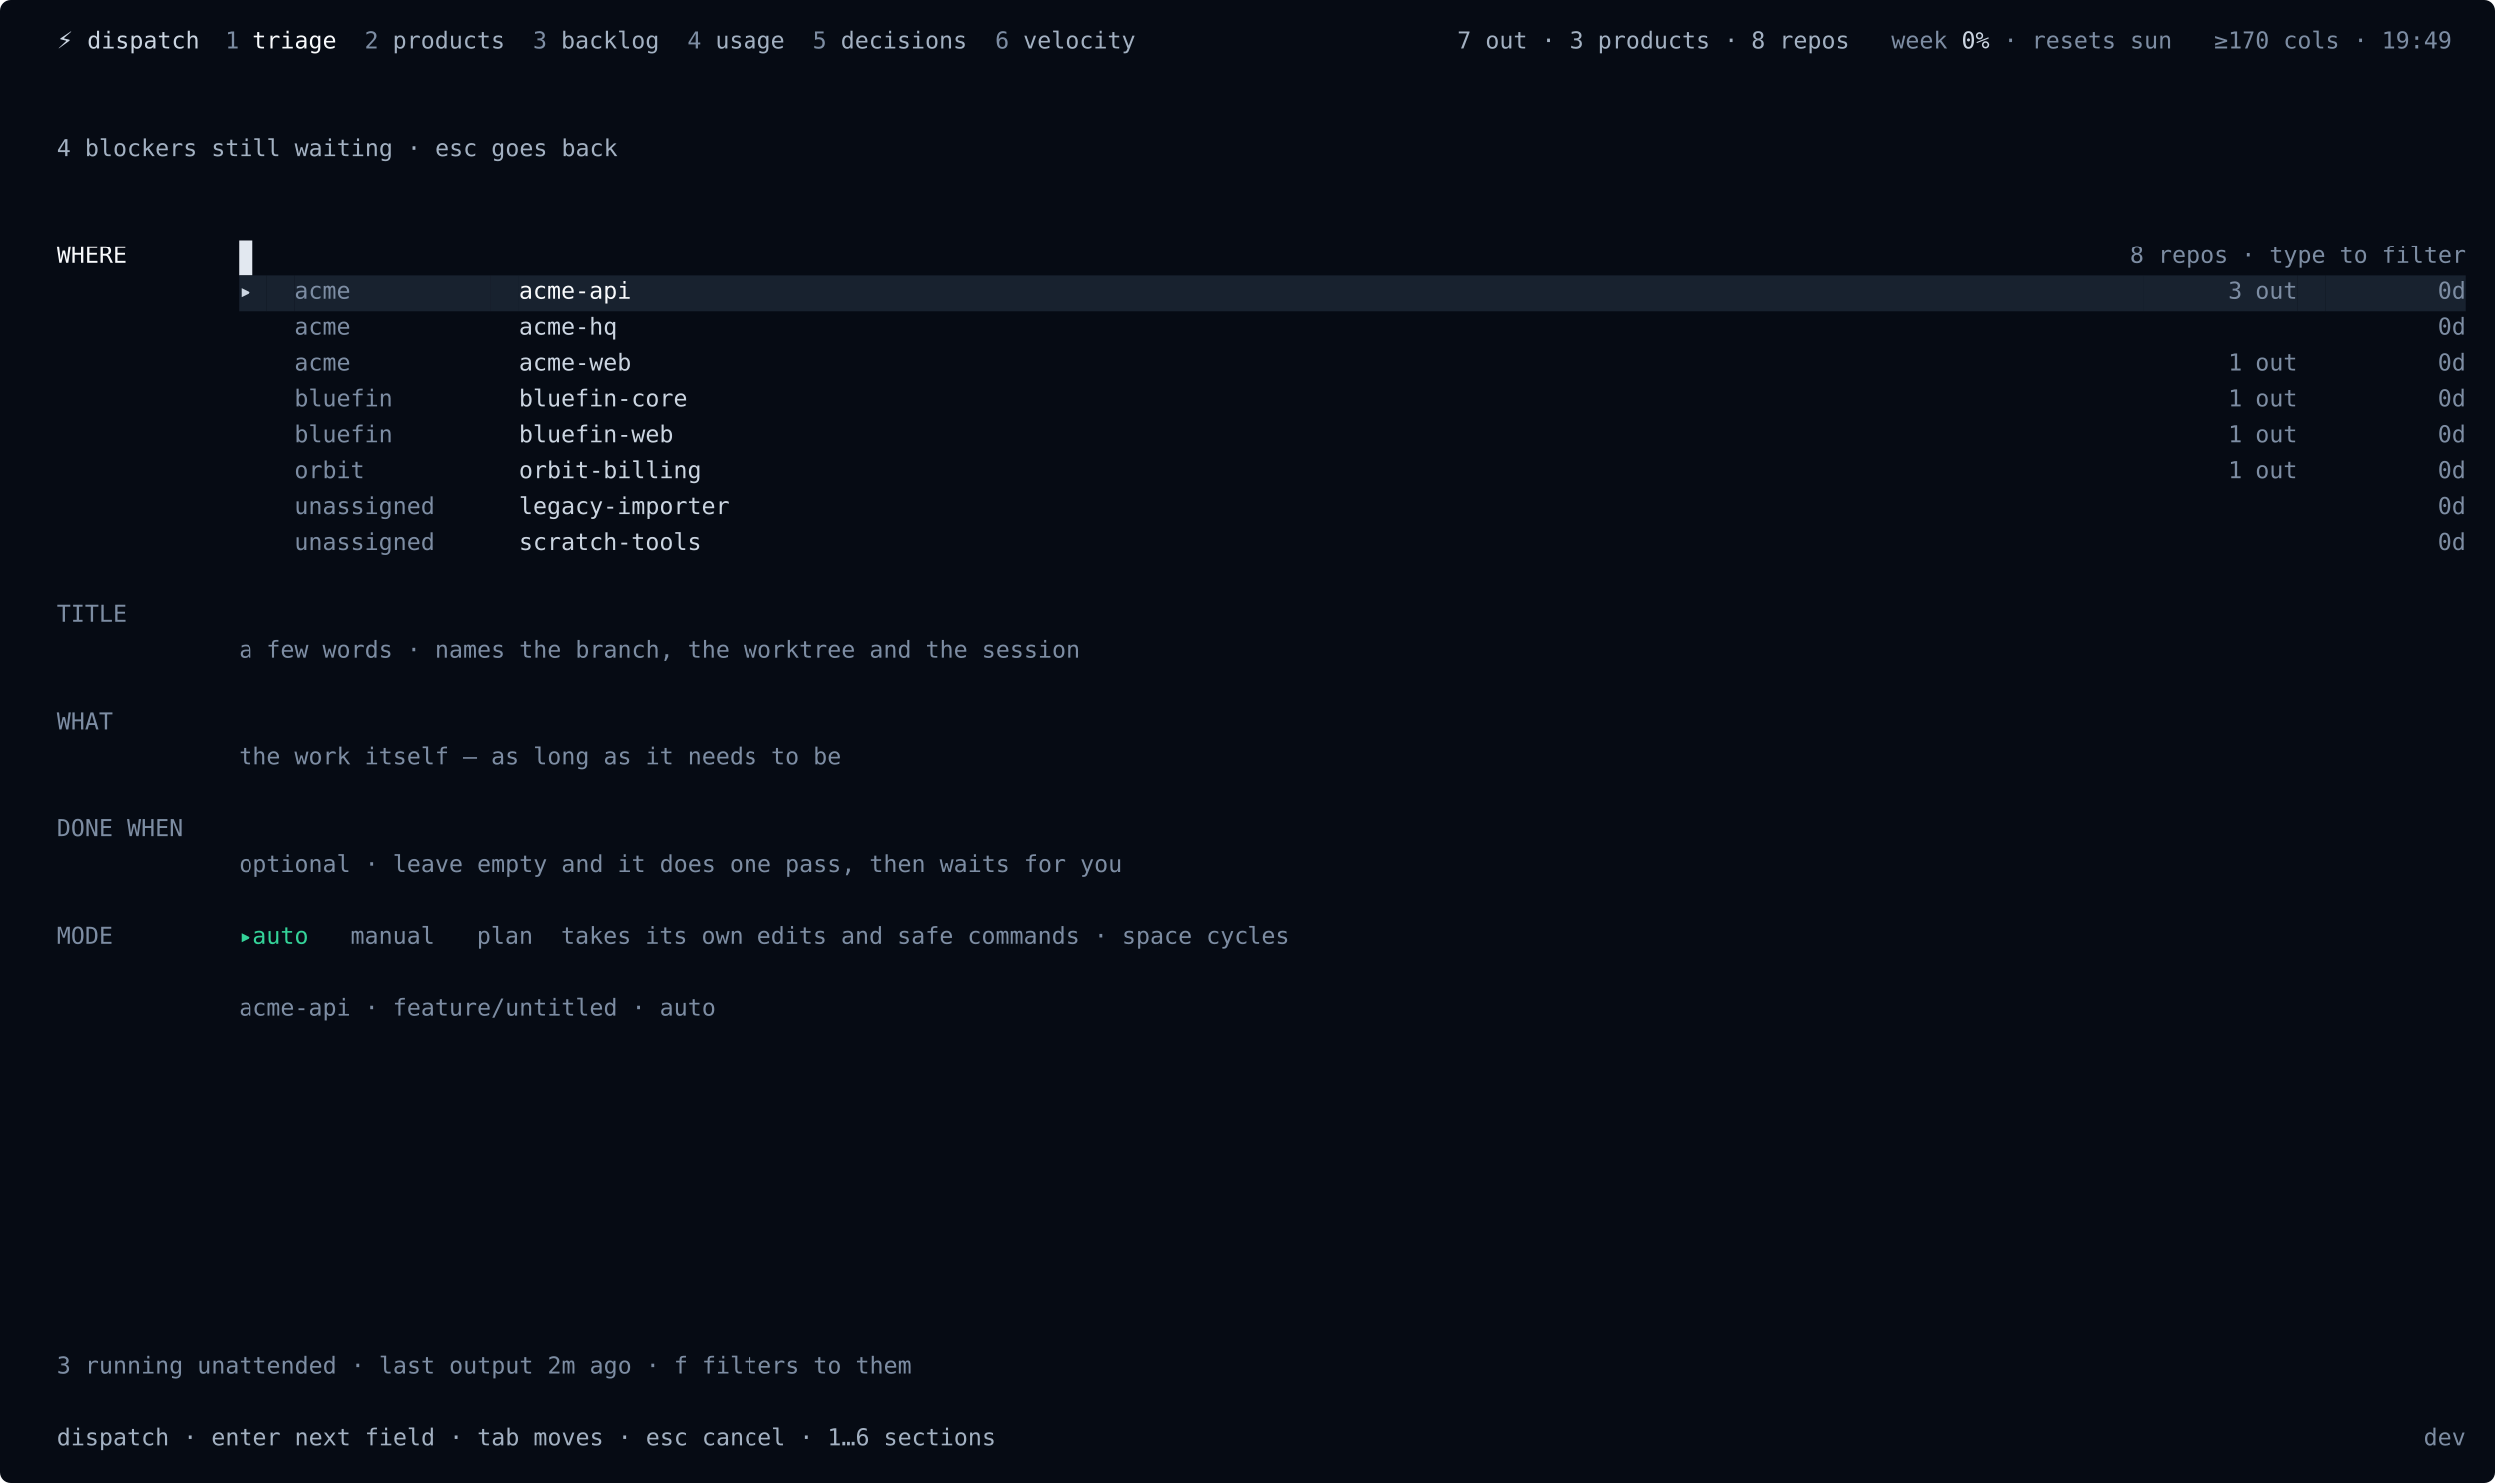
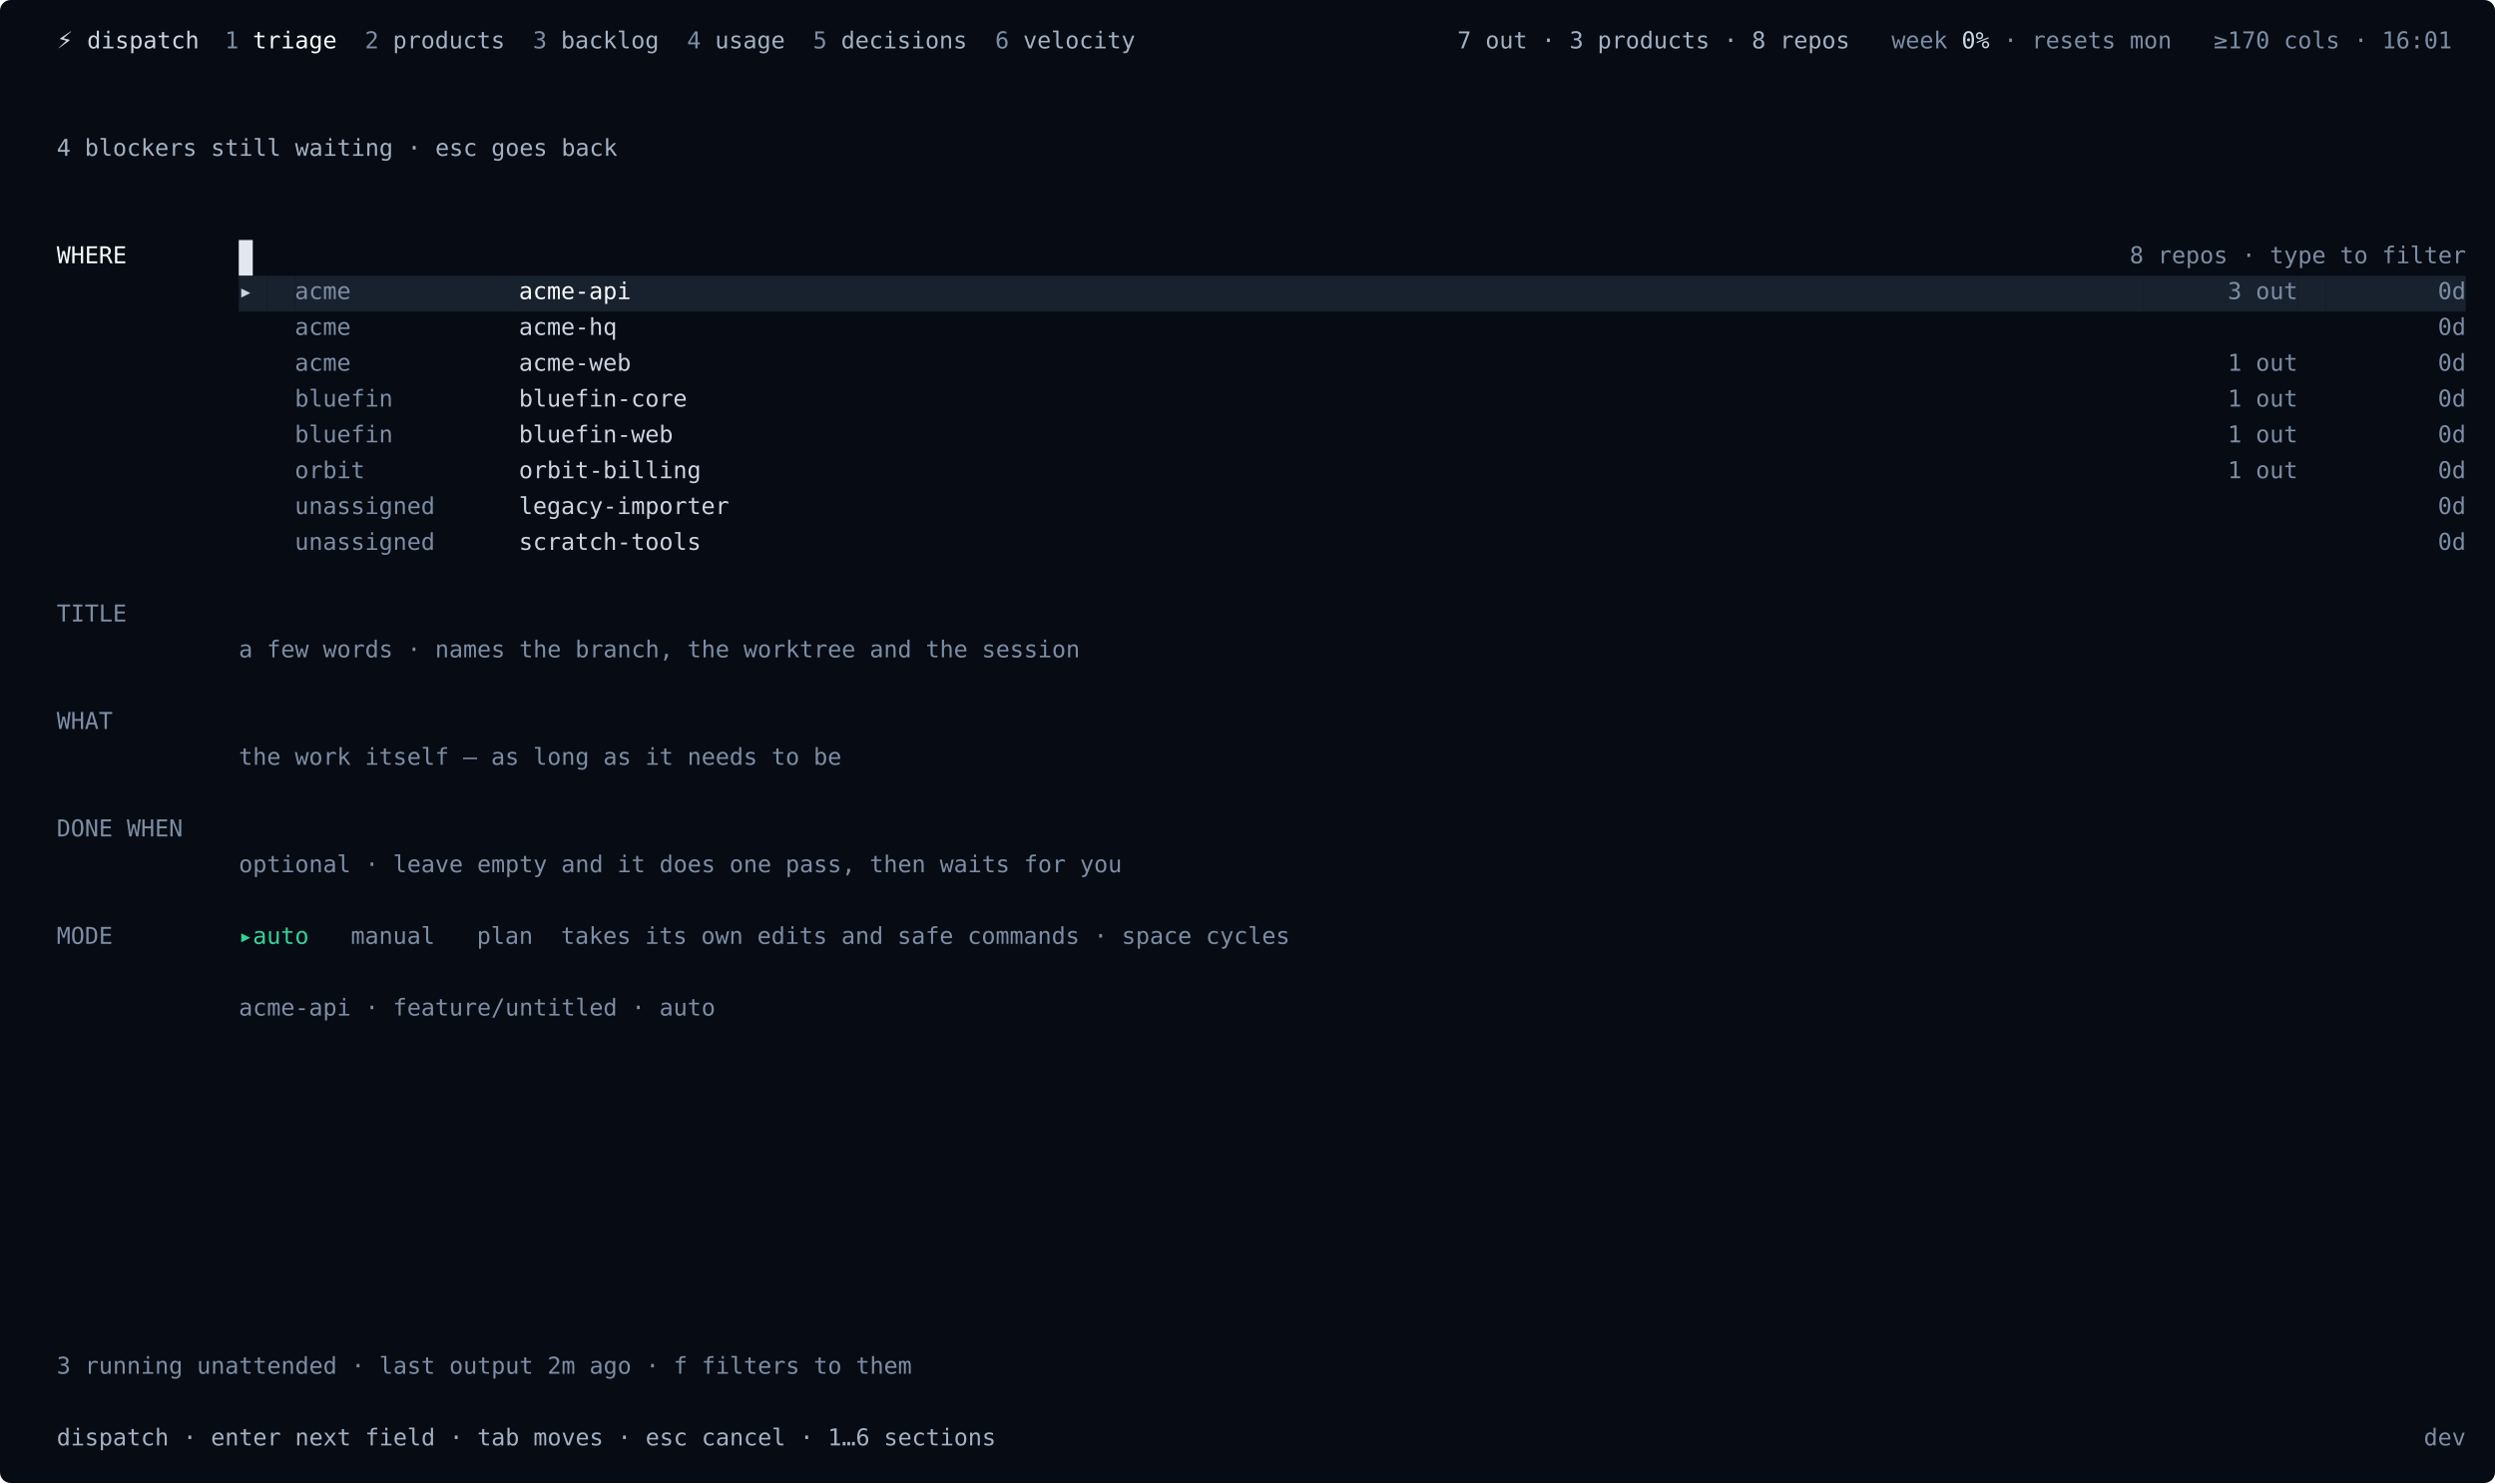
<svg xmlns="http://www.w3.org/2000/svg" width="1393" height="828" viewBox="0 0 1393 828" role="img" aria-label="Dispatching from the fleet">
  <rect width="1393" height="828" rx="6" fill="#060b14" />
  <g font-family="ui-monospace, SFMono-Regular, Menlo, Consolas, 'DejaVu Sans Mono', monospace" font-size="13.0" xml:space="preserve">
    <rect x="133.30" y="134.00" width="7.82" height="20.00" fill="#e2e8f0" />
    <rect x="133.30" y="154.00" width="15.64" height="20.00" fill="#18222f" />
    <rect x="148.94" y="154.00" width="15.64" height="20.00" fill="#18222f" />
    <rect x="164.58" y="154.00" width="109.48" height="20.00" fill="#18222f" />
    <rect x="274.06" y="154.00" width="15.64" height="20.00" fill="#18222f" />
    <rect x="289.70" y="154.00" width="907.12" height="20.00" fill="#18222f" />
    <rect x="1196.82" y="154.00" width="15.64" height="20.00" fill="#18222f" />
    <rect x="1212.46" y="154.00" width="70.38" height="20.00" fill="#18222f" />
    <rect x="1282.84" y="154.00" width="15.64" height="20.00" fill="#18222f" />
    <rect x="1298.48" y="154.00" width="78.20" height="20.00" fill="#18222f" />
    <text xml:space="preserve" y="27.00" fill="#e2e8f0">
      <tspan x="16.00">  </tspan>
      <tspan x="31.64" fill="#cbd5e1">⚡ dispatch</tspan>
      <tspan x="109.84">  </tspan>
      <tspan x="125.48" fill="#7d8da3">1 </tspan>
      <tspan x="141.12" fill="#f8fafc">triage</tspan>
      <tspan x="188.04">  </tspan>
      <tspan x="203.68" fill="#7d8da3">2 </tspan>
      <tspan x="219.32" fill="#a3b1c2">products</tspan>
      <tspan x="281.88">  </tspan>
      <tspan x="297.52" fill="#7d8da3">3 </tspan>
      <tspan x="313.16" fill="#a3b1c2">backlog</tspan>
      <tspan x="367.90">  </tspan>
      <tspan x="383.54" fill="#7d8da3">4 </tspan>
      <tspan x="399.18" fill="#a3b1c2">usage</tspan>
      <tspan x="438.28">  </tspan>
      <tspan x="453.92" fill="#7d8da3">5 </tspan>
      <tspan x="469.56" fill="#a3b1c2">decisions</tspan>
      <tspan x="539.94">  </tspan>
      <tspan x="555.58" fill="#7d8da3">6 </tspan>
      <tspan x="571.22" fill="#a3b1c2">velocity</tspan>
      <tspan x="633.78">                       </tspan>
      <tspan x="813.64" fill="#a3b1c2">7 out · 3 products · 8 repos</tspan>
      <tspan x="1032.60">   </tspan>
      <tspan x="1056.06" fill="#7d8da3">week </tspan>
      <tspan x="1095.16" fill="#cbd5e1">0%</tspan>
-       <tspan x="1110.80" fill="#7d8da3"> · resets sun</tspan>
+       <tspan x="1110.80" fill="#7d8da3"> · resets mon</tspan>
      <tspan x="1212.46">   </tspan>
-       <tspan x="1235.92" fill="#7d8da3">≥170 cols · 19:49</tspan>
+       <tspan x="1235.92" fill="#7d8da3">≥170 cols · 16:01</tspan>
    </text>
    <text xml:space="preserve" y="87.00" fill="#e2e8f0">
      <tspan x="16.00">  </tspan>
      <tspan x="31.64" fill="#a3b1c2">4 blockers still waiting · esc goes back</tspan>
    </text>
    <text xml:space="preserve" y="147.00" fill="#e2e8f0">
      <tspan x="16.00">  </tspan>
      <tspan x="31.64" fill="#f8fafc">WHERE      </tspan>
      <tspan x="117.66">  </tspan>
      <tspan x="133.30" fill="#060b14"> </tspan>
      <tspan x="141.12">                                                                                                                                      </tspan>
      <tspan x="1189.00" fill="#7d8da3">8 repos · type to filter</tspan>
    </text>
    <text xml:space="preserve" y="167.00" fill="#e2e8f0">
      <tspan x="16.00">               </tspan>
      <tspan x="133.30" fill="#cbd5e1">▸ </tspan>
      <tspan x="148.94">  </tspan>
      <tspan x="164.58" fill="#7d8da3">acme          </tspan>
      <tspan x="274.06">  </tspan>
      <tspan x="289.70" fill="#f8fafc">acme-api                                                                                                            </tspan>
      <tspan x="1196.82">  </tspan>
      <tspan x="1212.46" fill="#7d8da3">    3 out</tspan>
      <tspan x="1282.84">  </tspan>
      <tspan x="1298.48" fill="#7d8da3">        0d</tspan>
    </text>
    <text xml:space="preserve" y="187.00" fill="#e2e8f0">
      <tspan x="16.00">               </tspan>
      <tspan x="133.30" fill="#cbd5e1">  </tspan>
      <tspan x="148.94">  </tspan>
      <tspan x="164.58" fill="#7d8da3">acme          </tspan>
      <tspan x="274.06">  </tspan>
      <tspan x="289.70" fill="#cbd5e1">acme-hq                                                                                                             </tspan>
      <tspan x="1196.82">  </tspan>
      <tspan x="1212.46" fill="#7d8da3">         </tspan>
      <tspan x="1282.84">  </tspan>
      <tspan x="1298.48" fill="#7d8da3">        0d</tspan>
    </text>
    <text xml:space="preserve" y="207.00" fill="#e2e8f0">
      <tspan x="16.00">               </tspan>
      <tspan x="133.30" fill="#cbd5e1">  </tspan>
      <tspan x="148.94">  </tspan>
      <tspan x="164.58" fill="#7d8da3">acme          </tspan>
      <tspan x="274.06">  </tspan>
      <tspan x="289.70" fill="#cbd5e1">acme-web                                                                                                            </tspan>
      <tspan x="1196.82">  </tspan>
      <tspan x="1212.46" fill="#7d8da3">    1 out</tspan>
      <tspan x="1282.84">  </tspan>
      <tspan x="1298.48" fill="#7d8da3">        0d</tspan>
    </text>
    <text xml:space="preserve" y="227.00" fill="#e2e8f0">
      <tspan x="16.00">               </tspan>
      <tspan x="133.30" fill="#cbd5e1">  </tspan>
      <tspan x="148.94">  </tspan>
      <tspan x="164.58" fill="#7d8da3">bluefin       </tspan>
      <tspan x="274.06">  </tspan>
      <tspan x="289.70" fill="#cbd5e1">bluefin-core                                                                                                        </tspan>
      <tspan x="1196.82">  </tspan>
      <tspan x="1212.46" fill="#7d8da3">    1 out</tspan>
      <tspan x="1282.84">  </tspan>
      <tspan x="1298.48" fill="#7d8da3">        0d</tspan>
    </text>
    <text xml:space="preserve" y="247.00" fill="#e2e8f0">
      <tspan x="16.00">               </tspan>
      <tspan x="133.30" fill="#cbd5e1">  </tspan>
      <tspan x="148.94">  </tspan>
      <tspan x="164.58" fill="#7d8da3">bluefin       </tspan>
      <tspan x="274.06">  </tspan>
      <tspan x="289.70" fill="#cbd5e1">bluefin-web                                                                                                         </tspan>
      <tspan x="1196.82">  </tspan>
      <tspan x="1212.46" fill="#7d8da3">    1 out</tspan>
      <tspan x="1282.84">  </tspan>
      <tspan x="1298.48" fill="#7d8da3">        0d</tspan>
    </text>
    <text xml:space="preserve" y="267.00" fill="#e2e8f0">
      <tspan x="16.00">               </tspan>
      <tspan x="133.30" fill="#cbd5e1">  </tspan>
      <tspan x="148.94">  </tspan>
      <tspan x="164.58" fill="#7d8da3">orbit         </tspan>
      <tspan x="274.06">  </tspan>
      <tspan x="289.70" fill="#cbd5e1">orbit-billing                                                                                                       </tspan>
      <tspan x="1196.82">  </tspan>
      <tspan x="1212.46" fill="#7d8da3">    1 out</tspan>
      <tspan x="1282.84">  </tspan>
      <tspan x="1298.48" fill="#7d8da3">        0d</tspan>
    </text>
    <text xml:space="preserve" y="287.00" fill="#e2e8f0">
      <tspan x="16.00">               </tspan>
      <tspan x="133.30" fill="#cbd5e1">  </tspan>
      <tspan x="148.94">  </tspan>
      <tspan x="164.58" fill="#7d8da3">unassigned    </tspan>
      <tspan x="274.06">  </tspan>
      <tspan x="289.70" fill="#cbd5e1">legacy-importer                                                                                                     </tspan>
      <tspan x="1196.82">  </tspan>
      <tspan x="1212.46" fill="#7d8da3">         </tspan>
      <tspan x="1282.84">  </tspan>
      <tspan x="1298.48" fill="#7d8da3">        0d</tspan>
    </text>
    <text xml:space="preserve" y="307.00" fill="#e2e8f0">
      <tspan x="16.00">               </tspan>
      <tspan x="133.30" fill="#cbd5e1">  </tspan>
      <tspan x="148.94">  </tspan>
      <tspan x="164.58" fill="#7d8da3">unassigned    </tspan>
      <tspan x="274.06">  </tspan>
      <tspan x="289.70" fill="#cbd5e1">scratch-tools                                                                                                       </tspan>
      <tspan x="1196.82">  </tspan>
      <tspan x="1212.46" fill="#7d8da3">         </tspan>
      <tspan x="1282.84">  </tspan>
      <tspan x="1298.48" fill="#7d8da3">        0d</tspan>
    </text>
    <text xml:space="preserve" y="347.00" fill="#e2e8f0">
      <tspan x="16.00">  </tspan>
      <tspan x="31.64" fill="#7d8da3">TITLE      </tspan>
    </text>
    <text xml:space="preserve" y="367.00" fill="#e2e8f0">
      <tspan x="16.00">               </tspan>
      <tspan x="133.30" fill="#7d8da3">a few words · names the branch, the worktree and the session</tspan>
    </text>
    <text xml:space="preserve" y="407.00" fill="#e2e8f0">
      <tspan x="16.00">  </tspan>
      <tspan x="31.64" fill="#7d8da3">WHAT       </tspan>
    </text>
    <text xml:space="preserve" y="427.00" fill="#e2e8f0">
      <tspan x="16.00">               </tspan>
      <tspan x="133.30" fill="#7d8da3">the work itself — as long as it needs to be</tspan>
    </text>
    <text xml:space="preserve" y="467.00" fill="#e2e8f0">
      <tspan x="16.00">  </tspan>
      <tspan x="31.64" fill="#7d8da3">DONE WHEN  </tspan>
    </text>
    <text xml:space="preserve" y="487.00" fill="#e2e8f0">
      <tspan x="16.00">               </tspan>
      <tspan x="133.30" fill="#7d8da3">optional · leave empty and it does one pass, then waits for you</tspan>
    </text>
    <text xml:space="preserve" y="527.00" fill="#e2e8f0">
      <tspan x="16.00">  </tspan>
      <tspan x="31.64" fill="#7d8da3">MODE       </tspan>
      <tspan x="117.66">  </tspan>
      <tspan x="133.30" fill="#34d399">▸auto</tspan>
      <tspan x="172.40">  </tspan>
      <tspan x="188.04" fill="#7d8da3"> manual</tspan>
      <tspan x="242.78">  </tspan>
      <tspan x="258.42" fill="#7d8da3"> plan</tspan>
      <tspan x="297.52">  </tspan>
      <tspan x="313.16" fill="#7d8da3">takes its own edits and safe commands · space cycles</tspan>
    </text>
    <text xml:space="preserve" y="567.00" fill="#e2e8f0">
      <tspan x="16.00">               </tspan>
      <tspan x="133.30" fill="#7d8da3">acme-api · feature/untitled · auto</tspan>
    </text>
    <text xml:space="preserve" y="767.00" fill="#e2e8f0">
      <tspan x="16.00">  </tspan>
      <tspan x="31.64" fill="#7d8da3">3 running unattended · last output 2m ago · f filters to them</tspan>
    </text>
    <text xml:space="preserve" y="807.00" fill="#e2e8f0">
      <tspan x="16.00">  </tspan>
      <tspan x="31.64" fill="#a3b1c2">dispatch · enter next field · tab moves · esc cancel · 1…6 sections</tspan>
      <tspan x="555.58">                                                                                                      </tspan>
      <tspan x="1353.22" fill="#7d8da3">dev</tspan>
    </text>
  </g>
</svg>
